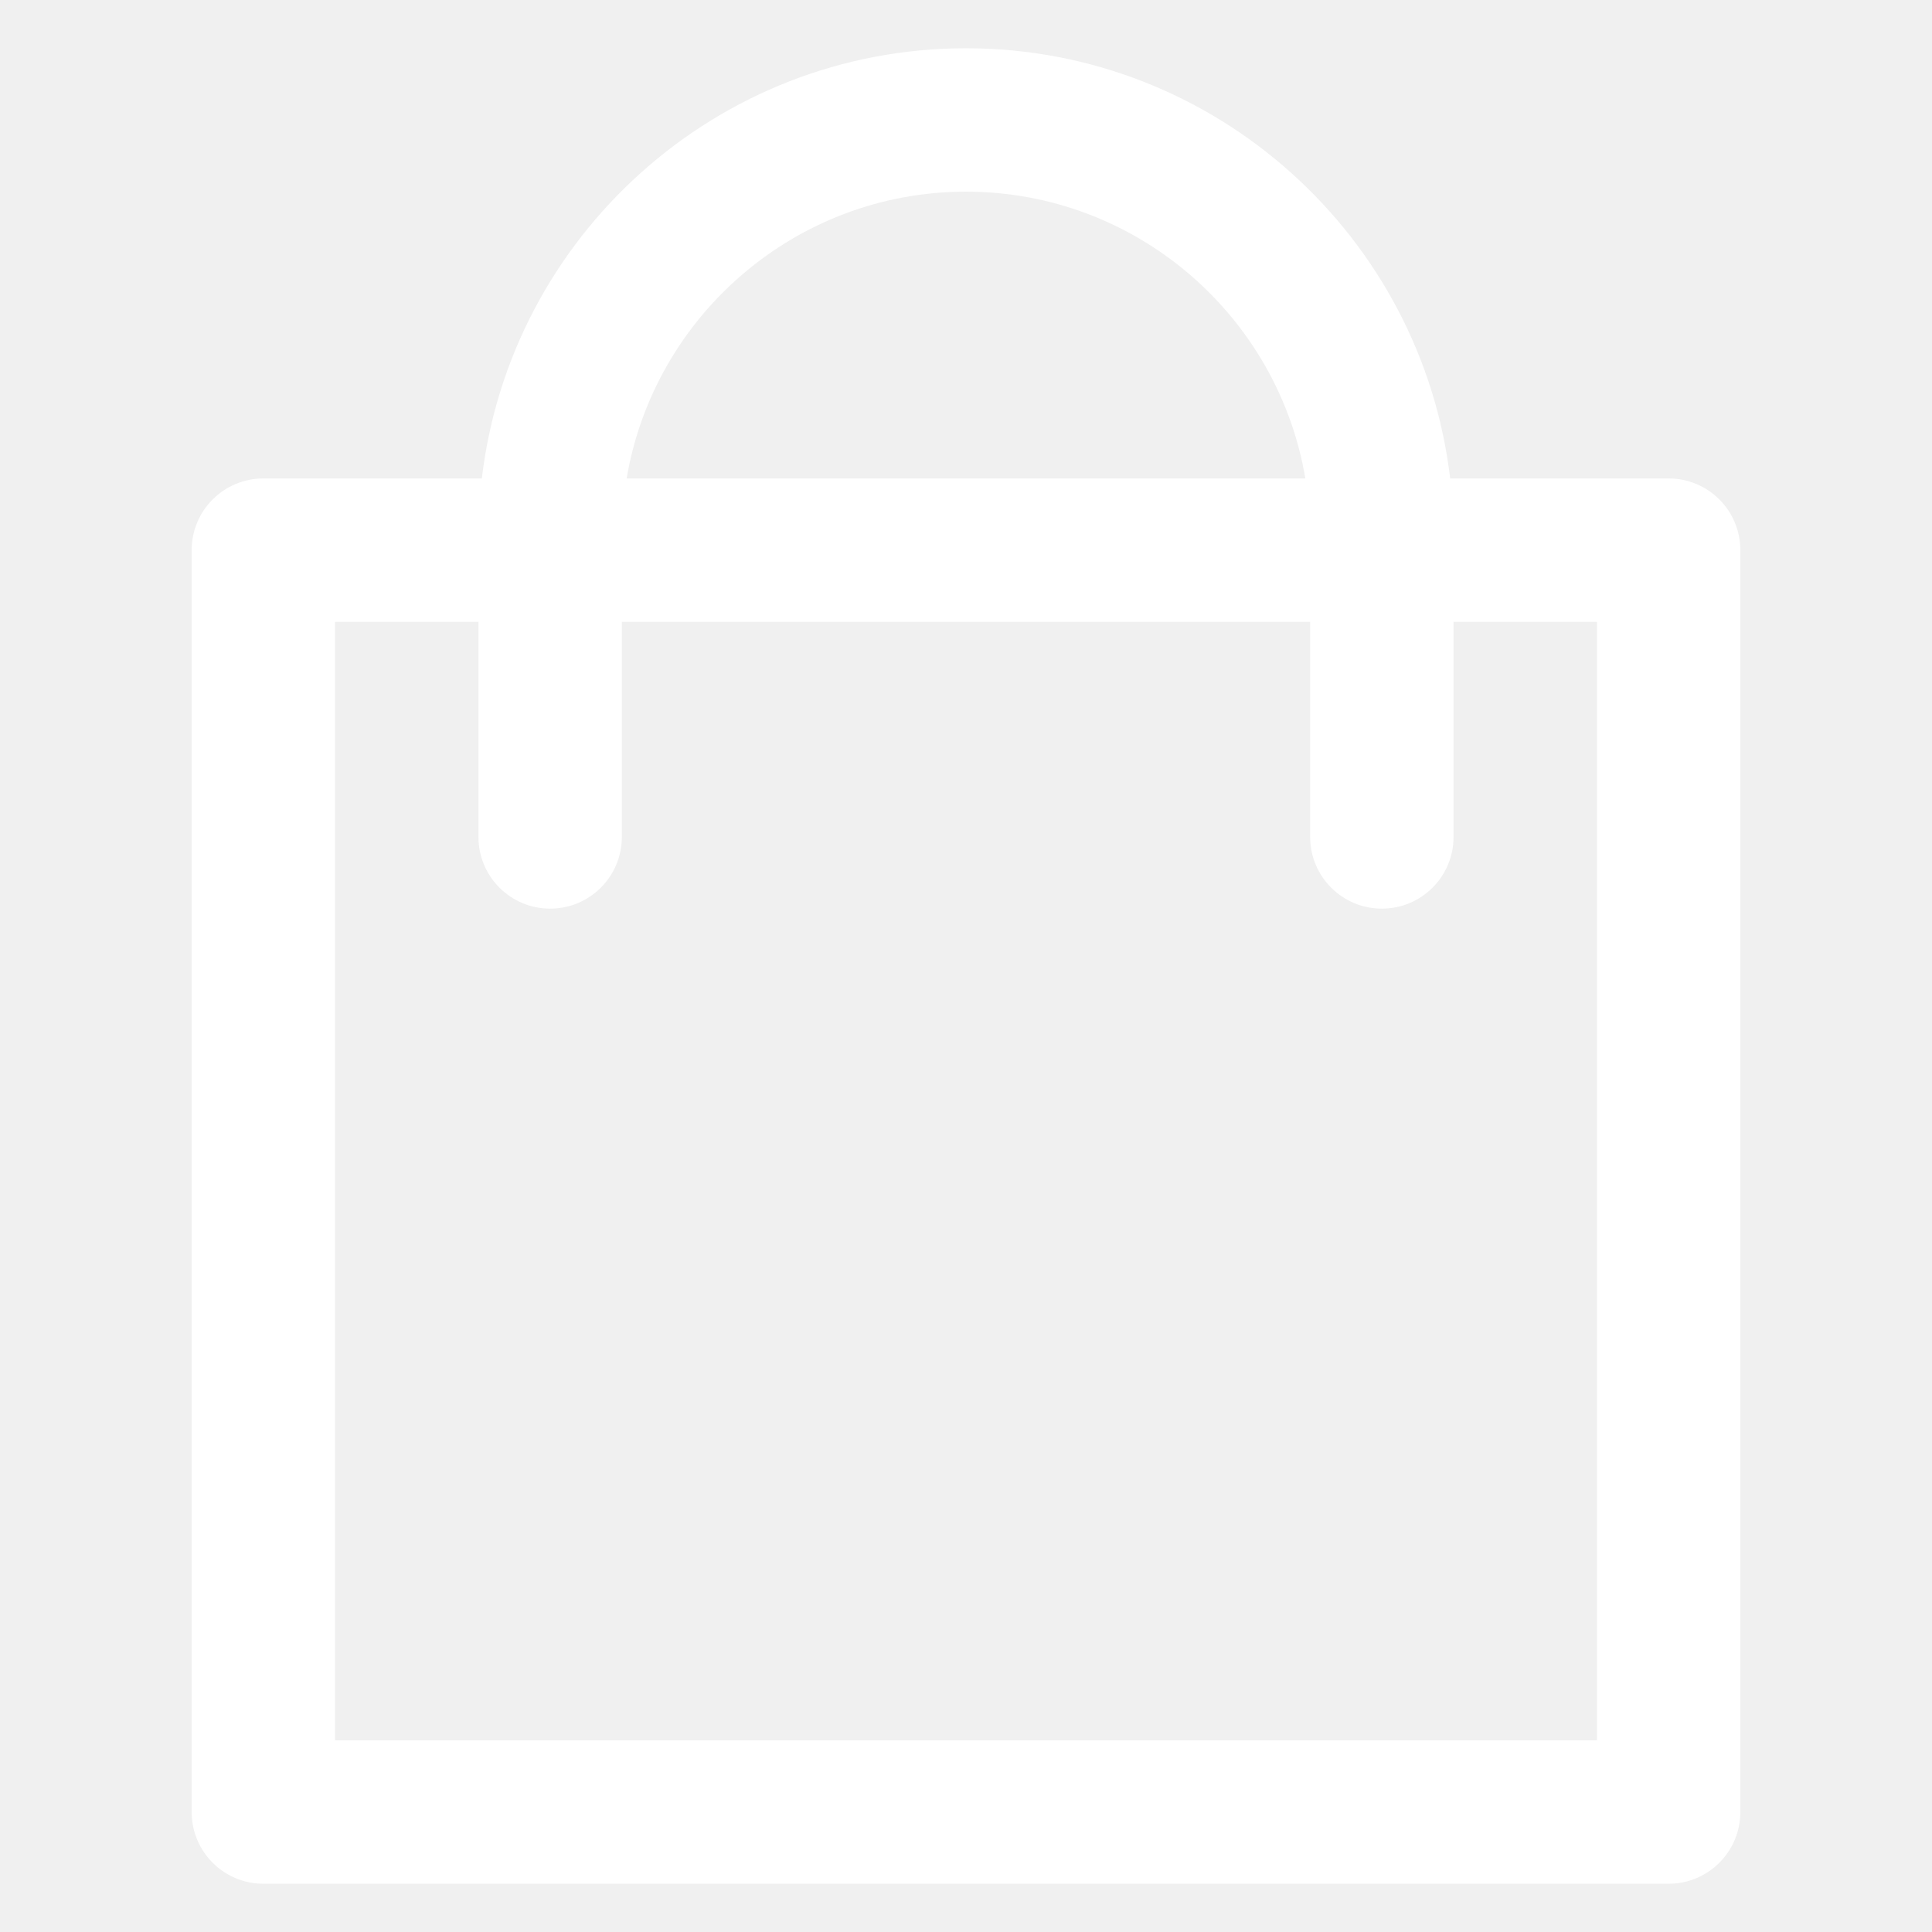
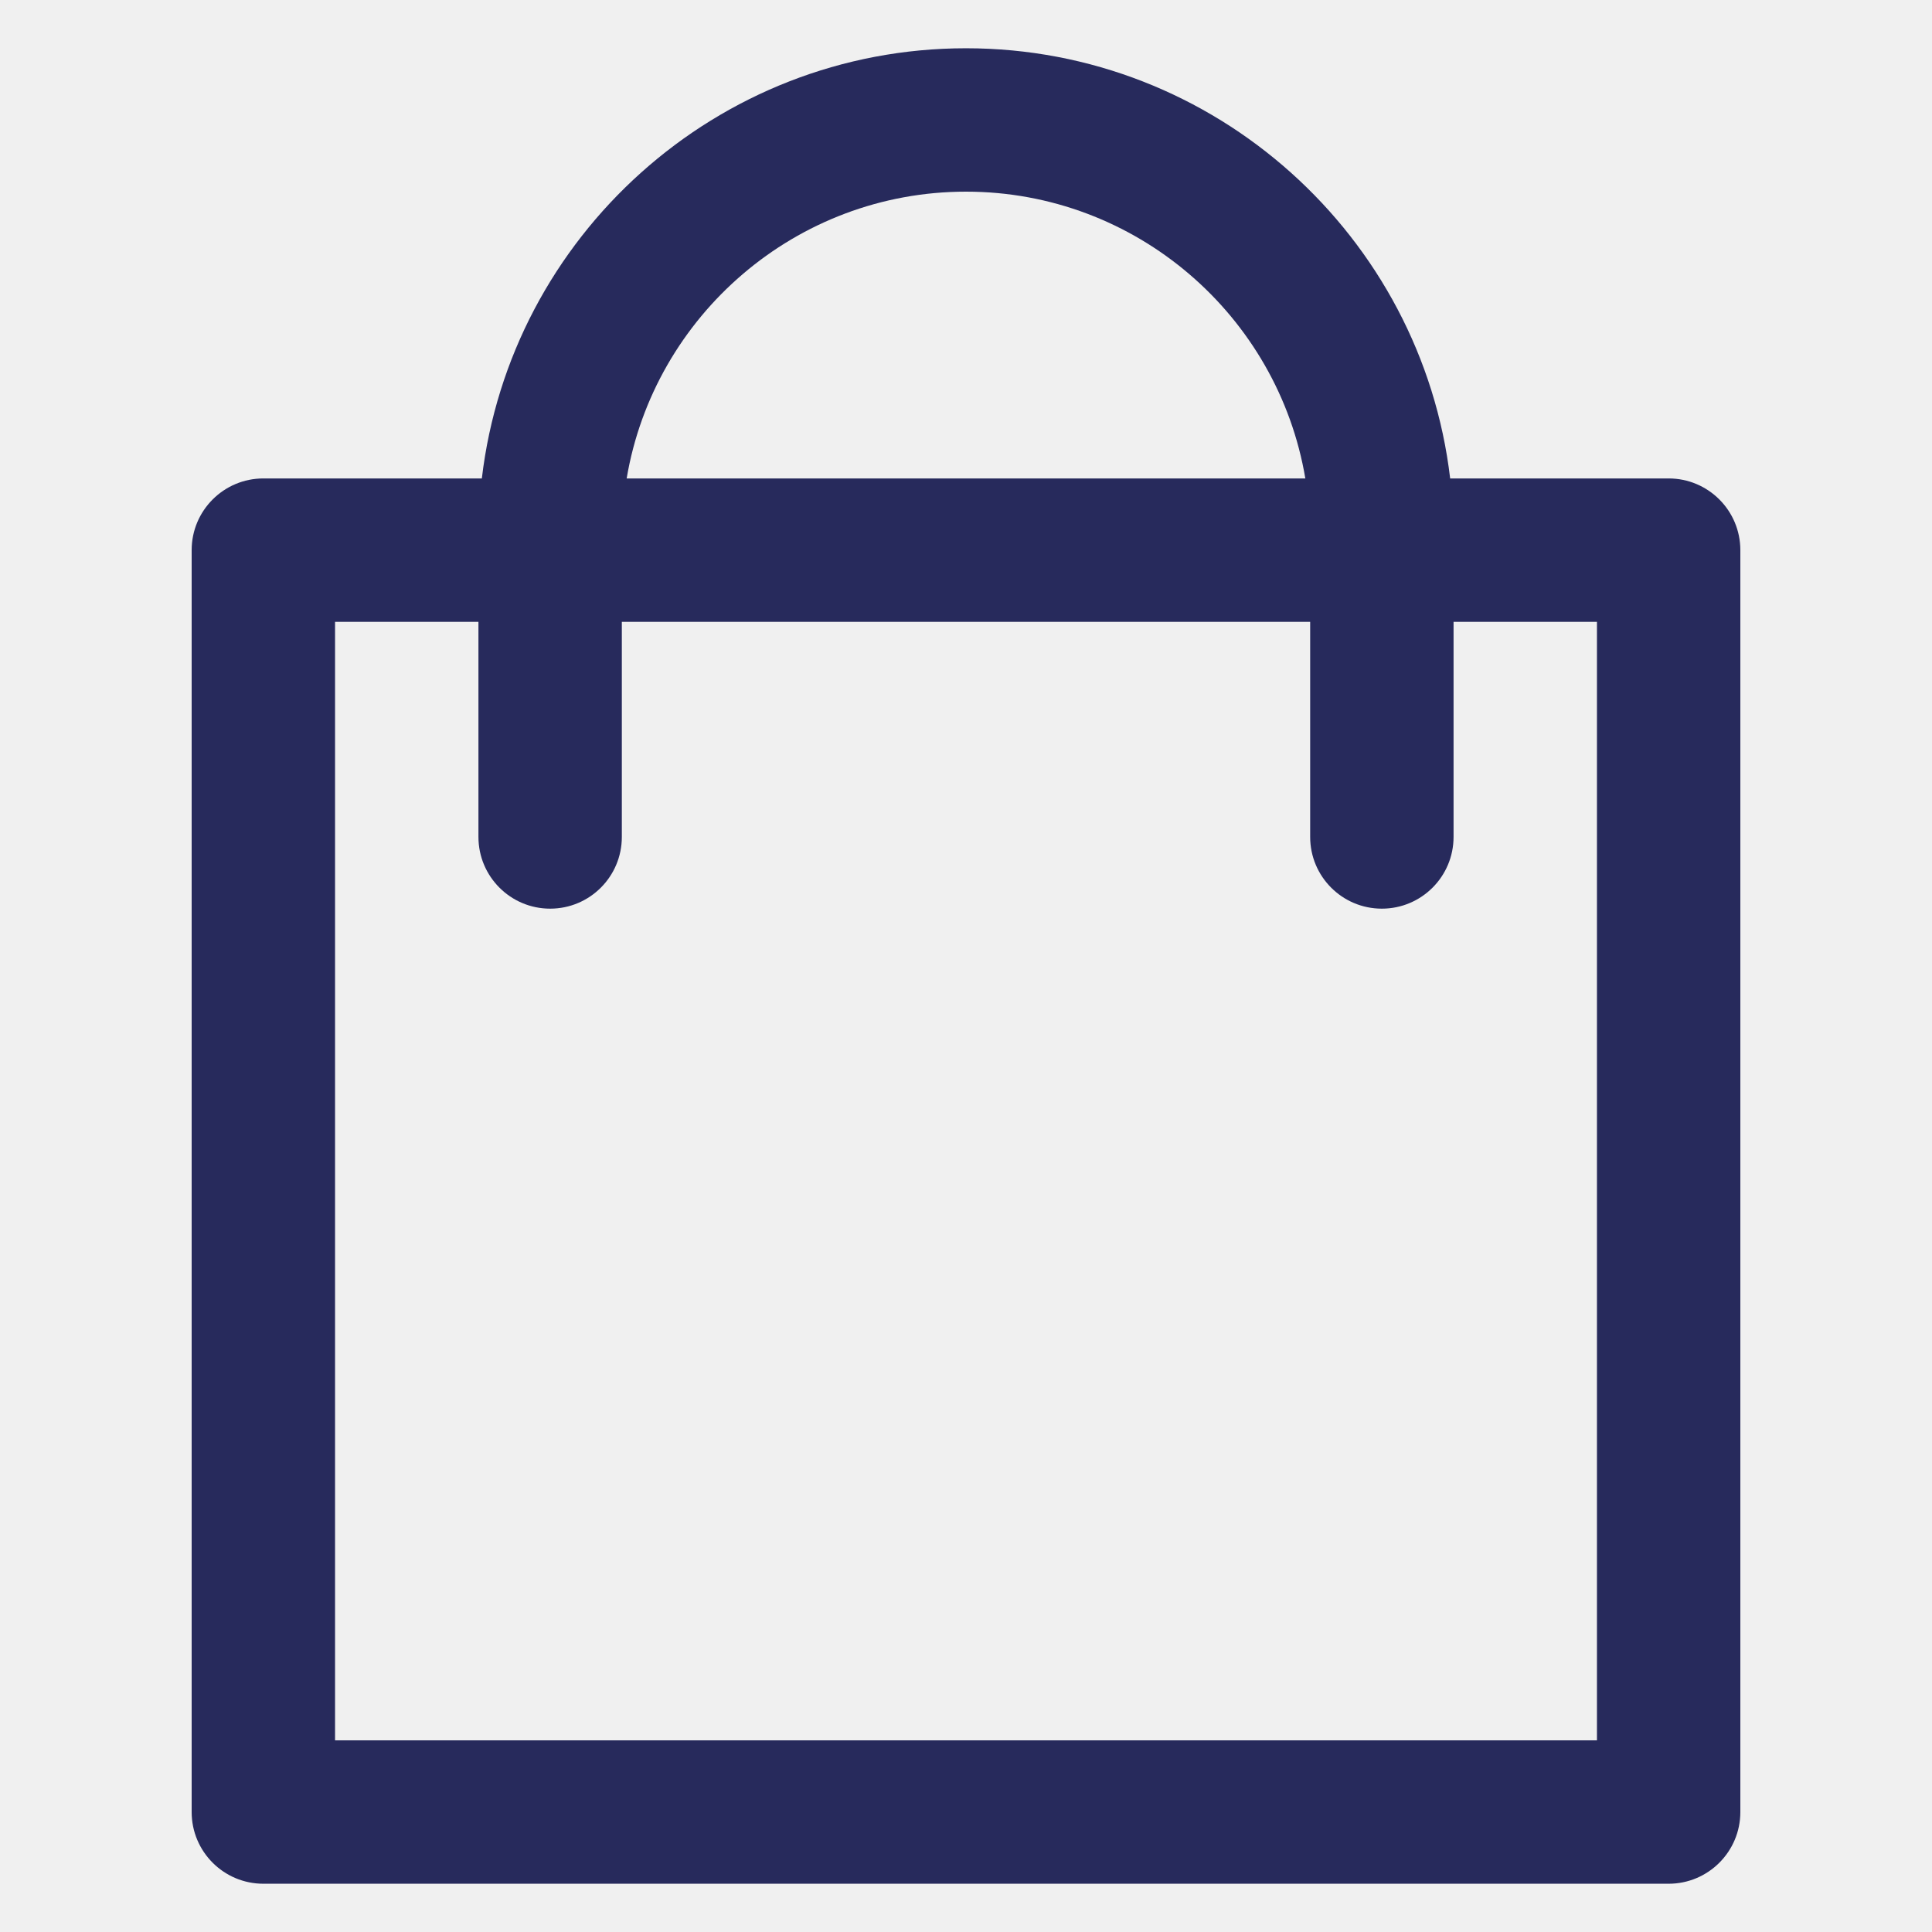
- <svg xmlns="http://www.w3.org/2000/svg" id="Capa_1" enable-background="new 0 0 512 512" height="50px" viewBox="0 0 512 512" width="50px" class="">
-   <g transform="matrix(0.95004 0 0 0.95004 12.7899 12.7899)">
-     <g>
-       <path d="m452 120h-60.946c-7.945-67.478-65.477-120-135.054-120s-127.109 52.522-135.054 120h-60.946c-11.046 0-20 8.954-20 20v352c0 11.046 8.954 20 20 20h392c11.046 0 20-8.954 20-20v-352c0-11.046-8.954-20-20-20zm-196-80c47.484 0 87.019 34.655 94.659 80h-189.318c7.64-45.345 47.175-80 94.659-80zm176 432h-352v-312h40v60c0 11.046 8.954 20 20 20s20-8.954 20-20v-60h192v60c0 11.046 8.954 20 20 20s20-8.954 20-20v-60h40z" data-original="#000000" class="active-path" data-old_color="#000000" fill="#FFFFFF" />
-     </g>
-   </g>
+ <svg xmlns="http://www.w3.org/2000/svg" width="50" height="50" viewBox="0 0 50 50" fill="none">
+   <path d="M43.184 12.382H37.53C36.793 6.122 31.455 1.249 25 1.249C18.545 1.249 13.207 6.122 12.47 12.382H6.816C5.791 12.382 4.96 13.213 4.96 14.238V46.895C4.96 47.92 5.791 48.751 6.816 48.751H43.184C44.209 48.751 45.04 47.92 45.04 46.895V14.238C45.04 13.213 44.209 12.382 43.184 12.382ZM25 4.96C29.405 4.96 33.073 8.175 33.782 12.382H16.218C16.927 8.175 20.595 4.96 25 4.96ZM41.329 45.04H8.671V16.093H12.382V21.66C12.382 22.685 13.213 23.516 14.238 23.516C15.263 23.516 16.093 22.685 16.093 21.66V16.093H33.907V21.66C33.907 22.685 34.737 23.516 35.762 23.516C36.787 23.516 37.618 22.685 37.618 21.66V16.093H41.329V45.04Z" fill="#272A5C" />
</svg>
